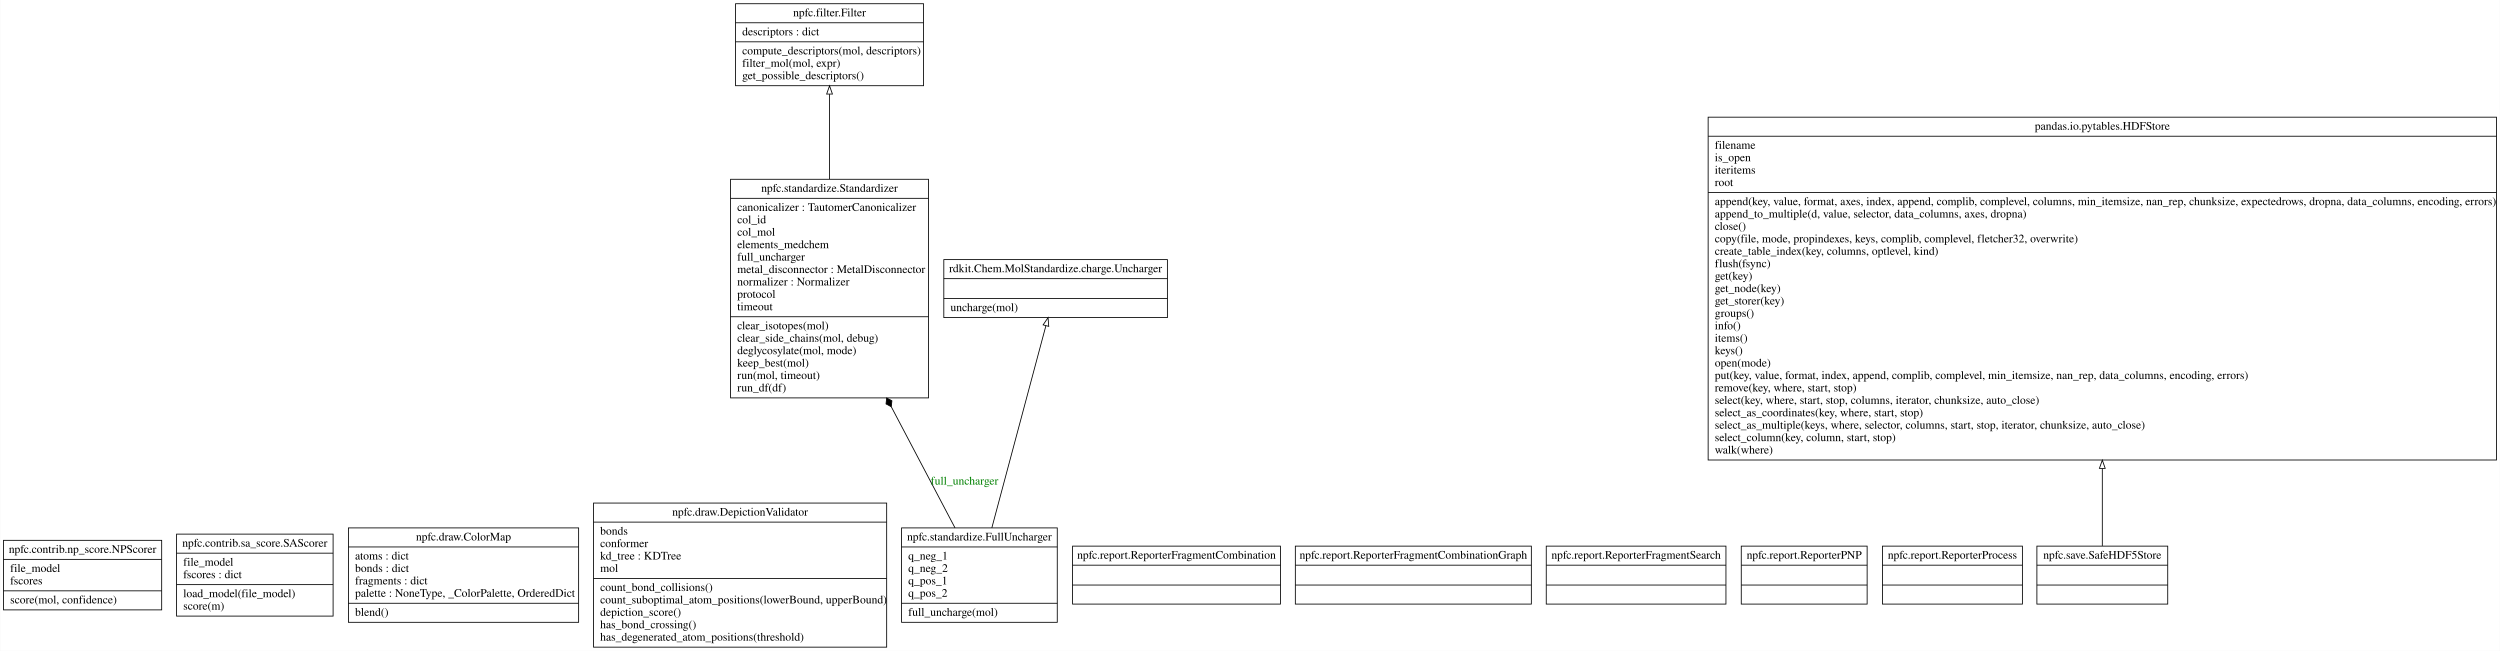
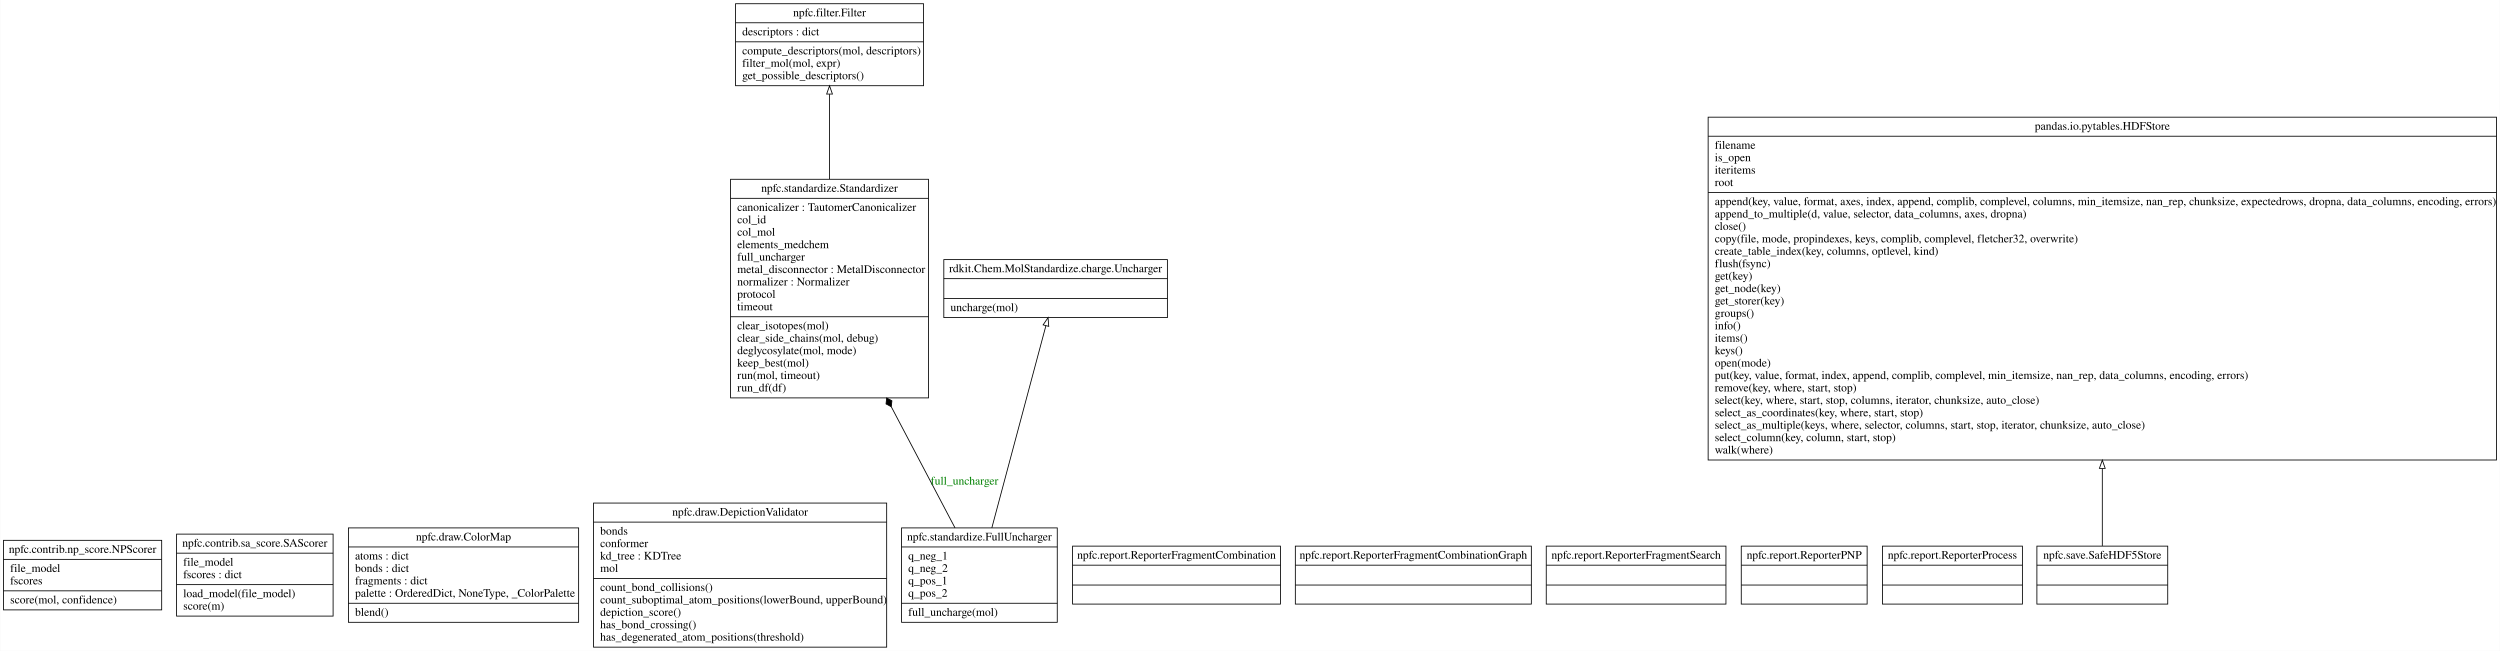
<svg xmlns="http://www.w3.org/2000/svg" width="3019pt" height="786pt" viewBox="0.00 0.00 3018.50 786.00">
  <g id="graph0" class="graph" transform="scale(1 1) rotate(0) translate(4 782)">
    <polygon fill="white" stroke="none" points="-4,4 -4,-782 3014.5,-782 3014.5,4 -4,4" />
    <g id="node1" class="node">
      <polygon fill="none" stroke="black" points="0,-45.5 0,-129.5 191,-129.5 191,-45.5 0,-45.5" />
      <text text-anchor="middle" x="95.5" y="-114.3" font-family="Times,serif" font-size="14.00">npfc.contrib.np_score.NPScorer</text>
      <polyline fill="none" stroke="black" points="0,-106.5 191,-106.5 " />
      <text text-anchor="start" x="8" y="-91.3" font-family="Times,serif" font-size="14.00">file_model</text>
      <text text-anchor="start" x="8" y="-76.3" font-family="Times,serif" font-size="14.00">fscores</text>
      <polyline fill="none" stroke="black" points="0,-68.5 191,-68.5 " />
      <text text-anchor="start" x="8" y="-53.3" font-family="Times,serif" font-size="14.00">score(mol, confidence)</text>
    </g>
    <g id="node2" class="node">
      <polygon fill="none" stroke="black" points="209,-38 209,-137 398,-137 398,-38 209,-38" />
      <text text-anchor="middle" x="303.5" y="-121.8" font-family="Times,serif" font-size="14.00">npfc.contrib.sa_score.SAScorer</text>
      <polyline fill="none" stroke="black" points="209,-114 398,-114 " />
      <text text-anchor="start" x="217" y="-98.8" font-family="Times,serif" font-size="14.00">file_model</text>
      <text text-anchor="start" x="217" y="-83.8" font-family="Times,serif" font-size="14.00">fscores : dict</text>
      <polyline fill="none" stroke="black" points="209,-76 398,-76 " />
      <text text-anchor="start" x="217" y="-60.8" font-family="Times,serif" font-size="14.00">load_model(file_model)</text>
      <text text-anchor="start" x="217" y="-45.8" font-family="Times,serif" font-size="14.00">score(m)</text>
    </g>
    <g id="node3" class="node">
      <polygon fill="none" stroke="black" points="416.5,-30.5 416.5,-144.5 694.5,-144.5 694.5,-30.5 416.5,-30.5" />
      <text text-anchor="middle" x="555.5" y="-129.3" font-family="Times,serif" font-size="14.00">npfc.draw.ColorMap</text>
      <polyline fill="none" stroke="black" points="416.5,-121.5 694.5,-121.5 " />
      <text text-anchor="start" x="424.5" y="-106.3" font-family="Times,serif" font-size="14.00">atoms : dict</text>
      <text text-anchor="start" x="424.5" y="-91.3" font-family="Times,serif" font-size="14.00">bonds : dict</text>
      <text text-anchor="start" x="424.5" y="-76.3" font-family="Times,serif" font-size="14.00">fragments : dict</text>
-       <text text-anchor="start" x="424.5" y="-61.3" font-family="Times,serif" font-size="14.00">palette : NoneType, _ColorPalette, OrderedDict</text>
+       <text text-anchor="start" x="424.5" y="-61.3" font-family="Times,serif" font-size="14.00">palette : OrderedDict, NoneType, _ColorPalette</text>
      <polyline fill="none" stroke="black" points="416.5,-53.5 694.5,-53.5 " />
      <text text-anchor="start" x="424.5" y="-38.3" font-family="Times,serif" font-size="14.00">blend()</text>
    </g>
    <g id="node4" class="node">
      <polygon fill="none" stroke="black" points="712.5,-0.5 712.5,-174.5 1066.5,-174.5 1066.5,-0.5 712.5,-0.5" />
      <text text-anchor="middle" x="889.5" y="-159.3" font-family="Times,serif" font-size="14.00">npfc.draw.DepictionValidator</text>
      <polyline fill="none" stroke="black" points="712.5,-151.5 1066.5,-151.5 " />
      <text text-anchor="start" x="720.5" y="-136.3" font-family="Times,serif" font-size="14.00">bonds</text>
      <text text-anchor="start" x="720.5" y="-121.3" font-family="Times,serif" font-size="14.00">conformer</text>
      <text text-anchor="start" x="720.5" y="-106.3" font-family="Times,serif" font-size="14.00">kd_tree : KDTree</text>
      <text text-anchor="start" x="720.5" y="-91.3" font-family="Times,serif" font-size="14.00">mol</text>
      <polyline fill="none" stroke="black" points="712.5,-83.5 1066.5,-83.5 " />
      <text text-anchor="start" x="720.5" y="-68.3" font-family="Times,serif" font-size="14.00">count_bond_collisions()</text>
      <text text-anchor="start" x="720.5" y="-53.3" font-family="Times,serif" font-size="14.00">count_suboptimal_atom_positions(lowerBound, upperBound)</text>
      <text text-anchor="start" x="720.5" y="-38.3" font-family="Times,serif" font-size="14.00">depiction_score()</text>
      <text text-anchor="start" x="720.5" y="-23.3" font-family="Times,serif" font-size="14.00">has_bond_crossing()</text>
      <text text-anchor="start" x="720.5" y="-8.3" font-family="Times,serif" font-size="14.00">has_degenerated_atom_positions(threshold)</text>
    </g>
    <g id="node5" class="node">
      <polygon fill="none" stroke="black" points="884,-678.5 884,-777.5 1111,-777.5 1111,-678.5 884,-678.5" />
      <text text-anchor="middle" x="997.5" y="-762.3" font-family="Times,serif" font-size="14.00">npfc.filter.Filter</text>
      <polyline fill="none" stroke="black" points="884,-754.5 1111,-754.5 " />
      <text text-anchor="start" x="892" y="-739.3" font-family="Times,serif" font-size="14.00">descriptors : dict</text>
      <polyline fill="none" stroke="black" points="884,-731.5 1111,-731.5 " />
      <text text-anchor="start" x="892" y="-716.3" font-family="Times,serif" font-size="14.00">compute_descriptors(mol, descriptors)</text>
      <text text-anchor="start" x="892" y="-701.3" font-family="Times,serif" font-size="14.00">filter_mol(mol, expr)</text>
      <text text-anchor="start" x="892" y="-686.3" font-family="Times,serif" font-size="14.00">get_possible_descriptors()</text>
    </g>
    <g id="node6" class="node">
      <polygon fill="none" stroke="black" points="1291,-52.5 1291,-122.5 1542,-122.5 1542,-52.5 1291,-52.5" />
      <text text-anchor="middle" x="1416.5" y="-107.3" font-family="Times,serif" font-size="14.00">npfc.report.ReporterFragmentCombination</text>
      <polyline fill="none" stroke="black" points="1291,-99.5 1542,-99.5 " />
      <polyline fill="none" stroke="black" points="1291,-75.5 1542,-75.5 " />
      <text text-anchor="middle" x="1416.5" y="-60.3" font-family="Times,serif" font-size="14.00"> </text>
    </g>
    <g id="node7" class="node">
      <polygon fill="none" stroke="black" points="1560,-52.5 1560,-122.5 1845,-122.5 1845,-52.5 1560,-52.5" />
      <text text-anchor="middle" x="1702.5" y="-107.3" font-family="Times,serif" font-size="14.00">npfc.report.ReporterFragmentCombinationGraph</text>
      <polyline fill="none" stroke="black" points="1560,-99.5 1845,-99.5 " />
      <polyline fill="none" stroke="black" points="1560,-75.5 1845,-75.5 " />
      <text text-anchor="middle" x="1702.5" y="-60.3" font-family="Times,serif" font-size="14.00"> </text>
    </g>
    <g id="node8" class="node">
      <polygon fill="none" stroke="black" points="1863,-52.5 1863,-122.5 2080,-122.5 2080,-52.5 1863,-52.5" />
      <text text-anchor="middle" x="1971.5" y="-107.3" font-family="Times,serif" font-size="14.00">npfc.report.ReporterFragmentSearch</text>
      <polyline fill="none" stroke="black" points="1863,-99.5 2080,-99.5 " />
      <polyline fill="none" stroke="black" points="1863,-75.5 2080,-75.5 " />
      <text text-anchor="middle" x="1971.5" y="-60.3" font-family="Times,serif" font-size="14.00"> </text>
    </g>
    <g id="node9" class="node">
      <polygon fill="none" stroke="black" points="2098.5,-52.5 2098.5,-122.5 2250.5,-122.5 2250.5,-52.5 2098.5,-52.5" />
      <text text-anchor="middle" x="2174.5" y="-107.3" font-family="Times,serif" font-size="14.00">npfc.report.ReporterPNP</text>
      <polyline fill="none" stroke="black" points="2098.5,-99.5 2250.5,-99.5 " />
      <polyline fill="none" stroke="black" points="2098.5,-75.5 2250.5,-75.5 " />
      <text text-anchor="middle" x="2174.5" y="-60.3" font-family="Times,serif" font-size="14.00"> </text>
    </g>
    <g id="node10" class="node">
      <polygon fill="none" stroke="black" points="2269,-52.5 2269,-122.5 2438,-122.5 2438,-52.5 2269,-52.5" />
      <text text-anchor="middle" x="2353.5" y="-107.3" font-family="Times,serif" font-size="14.00">npfc.report.ReporterProcess</text>
      <polyline fill="none" stroke="black" points="2269,-99.5 2438,-99.5 " />
      <polyline fill="none" stroke="black" points="2269,-75.5 2438,-75.5 " />
      <text text-anchor="middle" x="2353.5" y="-60.3" font-family="Times,serif" font-size="14.00"> </text>
    </g>
    <g id="node11" class="node">
      <polygon fill="none" stroke="black" points="2455.5,-52.5 2455.5,-122.5 2613.5,-122.5 2613.5,-52.5 2455.5,-52.5" />
      <text text-anchor="middle" x="2534.5" y="-107.3" font-family="Times,serif" font-size="14.00">npfc.save.SafeHDF5Store</text>
      <polyline fill="none" stroke="black" points="2455.5,-99.5 2613.5,-99.5 " />
      <polyline fill="none" stroke="black" points="2455.5,-75.5 2613.5,-75.5 " />
      <text text-anchor="middle" x="2534.5" y="-60.3" font-family="Times,serif" font-size="14.00"> </text>
    </g>
    <g id="node14" class="node">
      <polygon fill="none" stroke="black" points="2058.5,-226.5 2058.5,-640.5 3010.5,-640.5 3010.5,-226.5 2058.5,-226.5" />
      <text text-anchor="middle" x="2534.5" y="-625.3" font-family="Times,serif" font-size="14.00">pandas.io.pytables.HDFStore</text>
      <polyline fill="none" stroke="black" points="2058.5,-617.5 3010.5,-617.5 " />
      <text text-anchor="start" x="2066.5" y="-602.3" font-family="Times,serif" font-size="14.00">filename</text>
      <text text-anchor="start" x="2066.5" y="-587.3" font-family="Times,serif" font-size="14.00">is_open</text>
      <text text-anchor="start" x="2066.5" y="-572.3" font-family="Times,serif" font-size="14.00">iteritems</text>
      <text text-anchor="start" x="2066.5" y="-557.3" font-family="Times,serif" font-size="14.00">root</text>
      <polyline fill="none" stroke="black" points="2058.5,-549.5 3010.5,-549.5 " />
      <text text-anchor="start" x="2066.5" y="-534.3" font-family="Times,serif" font-size="14.00">append(key, value, format, axes, index, append, complib, complevel, columns, min_itemsize, nan_rep, chunksize, expectedrows, dropna, data_columns, encoding, errors)</text>
      <text text-anchor="start" x="2066.5" y="-519.3" font-family="Times,serif" font-size="14.00">append_to_multiple(d, value, selector, data_columns, axes, dropna)</text>
      <text text-anchor="start" x="2066.5" y="-504.3" font-family="Times,serif" font-size="14.00">close()</text>
      <text text-anchor="start" x="2066.5" y="-489.3" font-family="Times,serif" font-size="14.00">copy(file, mode, propindexes, keys, complib, complevel, fletcher32, overwrite)</text>
      <text text-anchor="start" x="2066.5" y="-474.3" font-family="Times,serif" font-size="14.00">create_table_index(key, columns, optlevel, kind)</text>
      <text text-anchor="start" x="2066.5" y="-459.3" font-family="Times,serif" font-size="14.00">flush(fsync)</text>
      <text text-anchor="start" x="2066.5" y="-444.3" font-family="Times,serif" font-size="14.00">get(key)</text>
      <text text-anchor="start" x="2066.5" y="-429.3" font-family="Times,serif" font-size="14.00">get_node(key)</text>
      <text text-anchor="start" x="2066.5" y="-414.3" font-family="Times,serif" font-size="14.00">get_storer(key)</text>
      <text text-anchor="start" x="2066.5" y="-399.3" font-family="Times,serif" font-size="14.00">groups()</text>
      <text text-anchor="start" x="2066.5" y="-384.3" font-family="Times,serif" font-size="14.00">info()</text>
      <text text-anchor="start" x="2066.5" y="-369.3" font-family="Times,serif" font-size="14.00">items()</text>
      <text text-anchor="start" x="2066.5" y="-354.3" font-family="Times,serif" font-size="14.00">keys()</text>
      <text text-anchor="start" x="2066.5" y="-339.3" font-family="Times,serif" font-size="14.00">open(mode)</text>
      <text text-anchor="start" x="2066.5" y="-324.3" font-family="Times,serif" font-size="14.00">put(key, value, format, index, append, complib, complevel, min_itemsize, nan_rep, data_columns, encoding, errors)</text>
      <text text-anchor="start" x="2066.5" y="-309.3" font-family="Times,serif" font-size="14.00">remove(key, where, start, stop)</text>
      <text text-anchor="start" x="2066.5" y="-294.3" font-family="Times,serif" font-size="14.00">select(key, where, start, stop, columns, iterator, chunksize, auto_close)</text>
      <text text-anchor="start" x="2066.5" y="-279.3" font-family="Times,serif" font-size="14.00">select_as_coordinates(key, where, start, stop)</text>
      <text text-anchor="start" x="2066.5" y="-264.3" font-family="Times,serif" font-size="14.00">select_as_multiple(keys, where, selector, columns, start, stop, iterator, chunksize, auto_close)</text>
      <text text-anchor="start" x="2066.5" y="-249.3" font-family="Times,serif" font-size="14.00">select_column(key, column, start, stop)</text>
      <text text-anchor="start" x="2066.5" y="-234.3" font-family="Times,serif" font-size="14.00">walk(where)</text>
    </g>
    <g id="edge1" class="edge">
      <path fill="none" stroke="black" d="M2534.5,-122.742C2534.5,-146.275 2534.5,-179.739 2534.5,-216.039" />
      <polygon fill="none" stroke="black" points="2531,-216.347 2534.5,-226.347 2538,-216.347 2531,-216.347" />
    </g>
    <g id="node12" class="node">
      <polygon fill="none" stroke="black" points="1084.5,-30.5 1084.5,-144.5 1272.5,-144.5 1272.5,-30.5 1084.5,-30.5" />
      <text text-anchor="middle" x="1178.5" y="-129.3" font-family="Times,serif" font-size="14.00">npfc.standardize.FullUncharger</text>
      <polyline fill="none" stroke="black" points="1084.5,-121.5 1272.5,-121.5 " />
      <text text-anchor="start" x="1092.5" y="-106.3" font-family="Times,serif" font-size="14.00">q_neg_1</text>
      <text text-anchor="start" x="1092.5" y="-91.3" font-family="Times,serif" font-size="14.00">q_neg_2</text>
      <text text-anchor="start" x="1092.5" y="-76.3" font-family="Times,serif" font-size="14.00">q_pos_1</text>
      <text text-anchor="start" x="1092.5" y="-61.3" font-family="Times,serif" font-size="14.00">q_pos_2</text>
      <polyline fill="none" stroke="black" points="1084.5,-53.5 1272.5,-53.5 " />
      <text text-anchor="start" x="1092.5" y="-38.3" font-family="Times,serif" font-size="14.00">full_uncharge(mol)</text>
    </g>
    <g id="node13" class="node">
      <polygon fill="none" stroke="black" points="878,-301.5 878,-565.5 1117,-565.5 1117,-301.5 878,-301.5" />
      <text text-anchor="middle" x="997.5" y="-550.3" font-family="Times,serif" font-size="14.00">npfc.standardize.Standardizer</text>
      <polyline fill="none" stroke="black" points="878,-542.5 1117,-542.5 " />
      <text text-anchor="start" x="886" y="-527.3" font-family="Times,serif" font-size="14.00">canonicalizer : TautomerCanonicalizer</text>
      <text text-anchor="start" x="886" y="-512.3" font-family="Times,serif" font-size="14.00">col_id</text>
      <text text-anchor="start" x="886" y="-497.3" font-family="Times,serif" font-size="14.00">col_mol</text>
      <text text-anchor="start" x="886" y="-482.3" font-family="Times,serif" font-size="14.00">elements_medchem</text>
      <text text-anchor="start" x="886" y="-467.3" font-family="Times,serif" font-size="14.00">full_uncharger</text>
      <text text-anchor="start" x="886" y="-452.3" font-family="Times,serif" font-size="14.00">metal_disconnector : MetalDisconnector</text>
      <text text-anchor="start" x="886" y="-437.3" font-family="Times,serif" font-size="14.00">normalizer : Normalizer</text>
      <text text-anchor="start" x="886" y="-422.3" font-family="Times,serif" font-size="14.00">protocol</text>
      <text text-anchor="start" x="886" y="-407.3" font-family="Times,serif" font-size="14.00">timeout</text>
      <polyline fill="none" stroke="black" points="878,-399.5 1117,-399.5 " />
      <text text-anchor="start" x="886" y="-384.3" font-family="Times,serif" font-size="14.00">clear_isotopes(mol)</text>
      <text text-anchor="start" x="886" y="-369.3" font-family="Times,serif" font-size="14.00">clear_side_chains(mol, debug)</text>
      <text text-anchor="start" x="886" y="-354.3" font-family="Times,serif" font-size="14.00">deglycosylate(mol, mode)</text>
      <text text-anchor="start" x="886" y="-339.3" font-family="Times,serif" font-size="14.00">keep_best(mol)</text>
      <text text-anchor="start" x="886" y="-324.3" font-family="Times,serif" font-size="14.00">run(mol, timeout)</text>
      <text text-anchor="start" x="886" y="-309.3" font-family="Times,serif" font-size="14.00">run_df(df)</text>
    </g>
    <g id="edge4" class="edge">
      <path fill="none" stroke="black" d="M1149.02,-144.535C1128.16,-184.171 1099.21,-239.187 1072.2,-290.52" />
      <polygon fill="black" stroke="black" points="1072.06,-290.792 1072.81,-297.964 1066.47,-301.411 1065.73,-294.239 1072.06,-290.792" />
      <text text-anchor="middle" x="1160.5" y="-196.8" font-family="Times,serif" font-size="14.00" fill="green">full_uncharger</text>
    </g>
    <g id="node15" class="node">
      <polygon fill="none" stroke="black" points="1135.5,-398.5 1135.5,-468.5 1405.5,-468.5 1405.5,-398.5 1135.5,-398.5" />
      <text text-anchor="middle" x="1270.5" y="-453.3" font-family="Times,serif" font-size="14.00">rdkit.Chem.MolStandardize.charge.Uncharger</text>
      <polyline fill="none" stroke="black" points="1135.5,-445.5 1405.5,-445.5 " />
      <polyline fill="none" stroke="black" points="1135.5,-421.5 1405.5,-421.5 " />
      <text text-anchor="start" x="1143.5" y="-406.3" font-family="Times,serif" font-size="14.00">uncharge(mol)</text>
    </g>
    <g id="edge2" class="edge">
      <path fill="none" stroke="black" d="M1193.49,-144.535C1211.72,-212.705 1242.12,-326.366 1258.75,-388.549" />
      <polygon fill="none" stroke="black" points="1255.43,-389.683 1261.39,-398.439 1262.19,-387.874 1255.43,-389.683" />
    </g>
    <g id="edge3" class="edge">
      <path fill="none" stroke="black" d="M997.5,-565.777C997.5,-601.643 997.5,-638.722 997.5,-668.265" />
      <polygon fill="none" stroke="black" points="994,-668.387 997.5,-678.387 1001,-668.387 994,-668.387" />
    </g>
  </g>
</svg>
